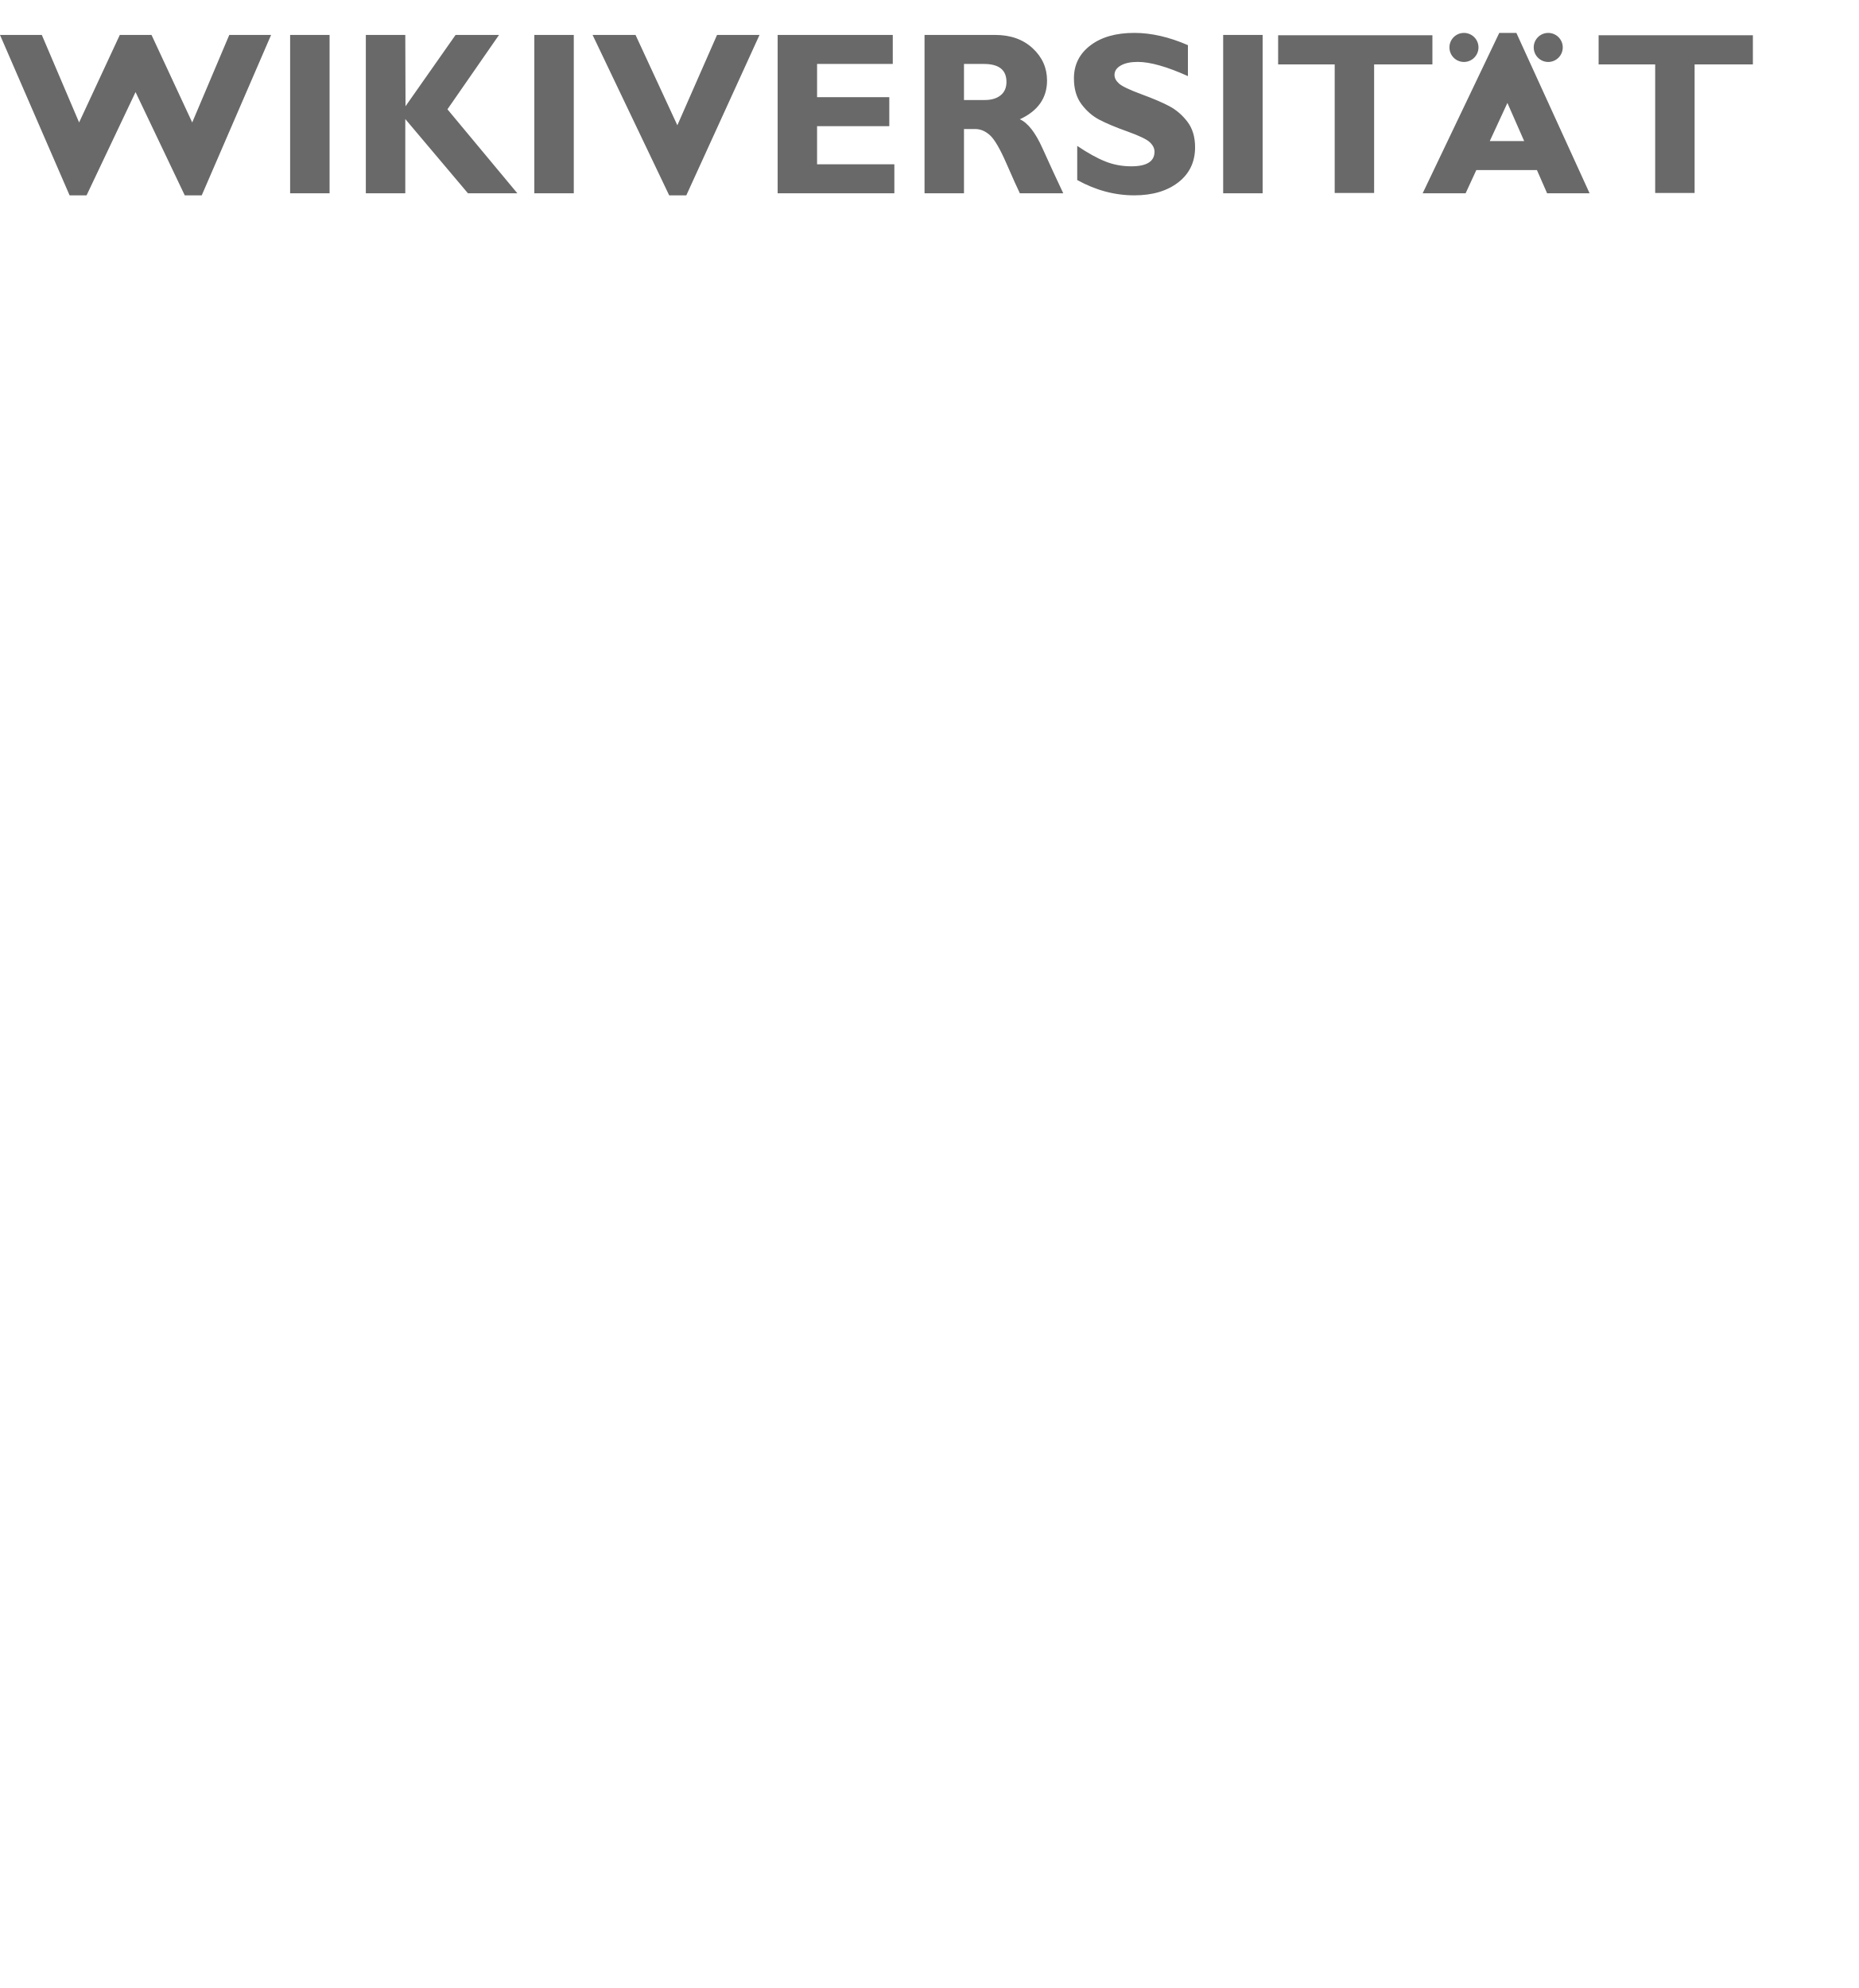
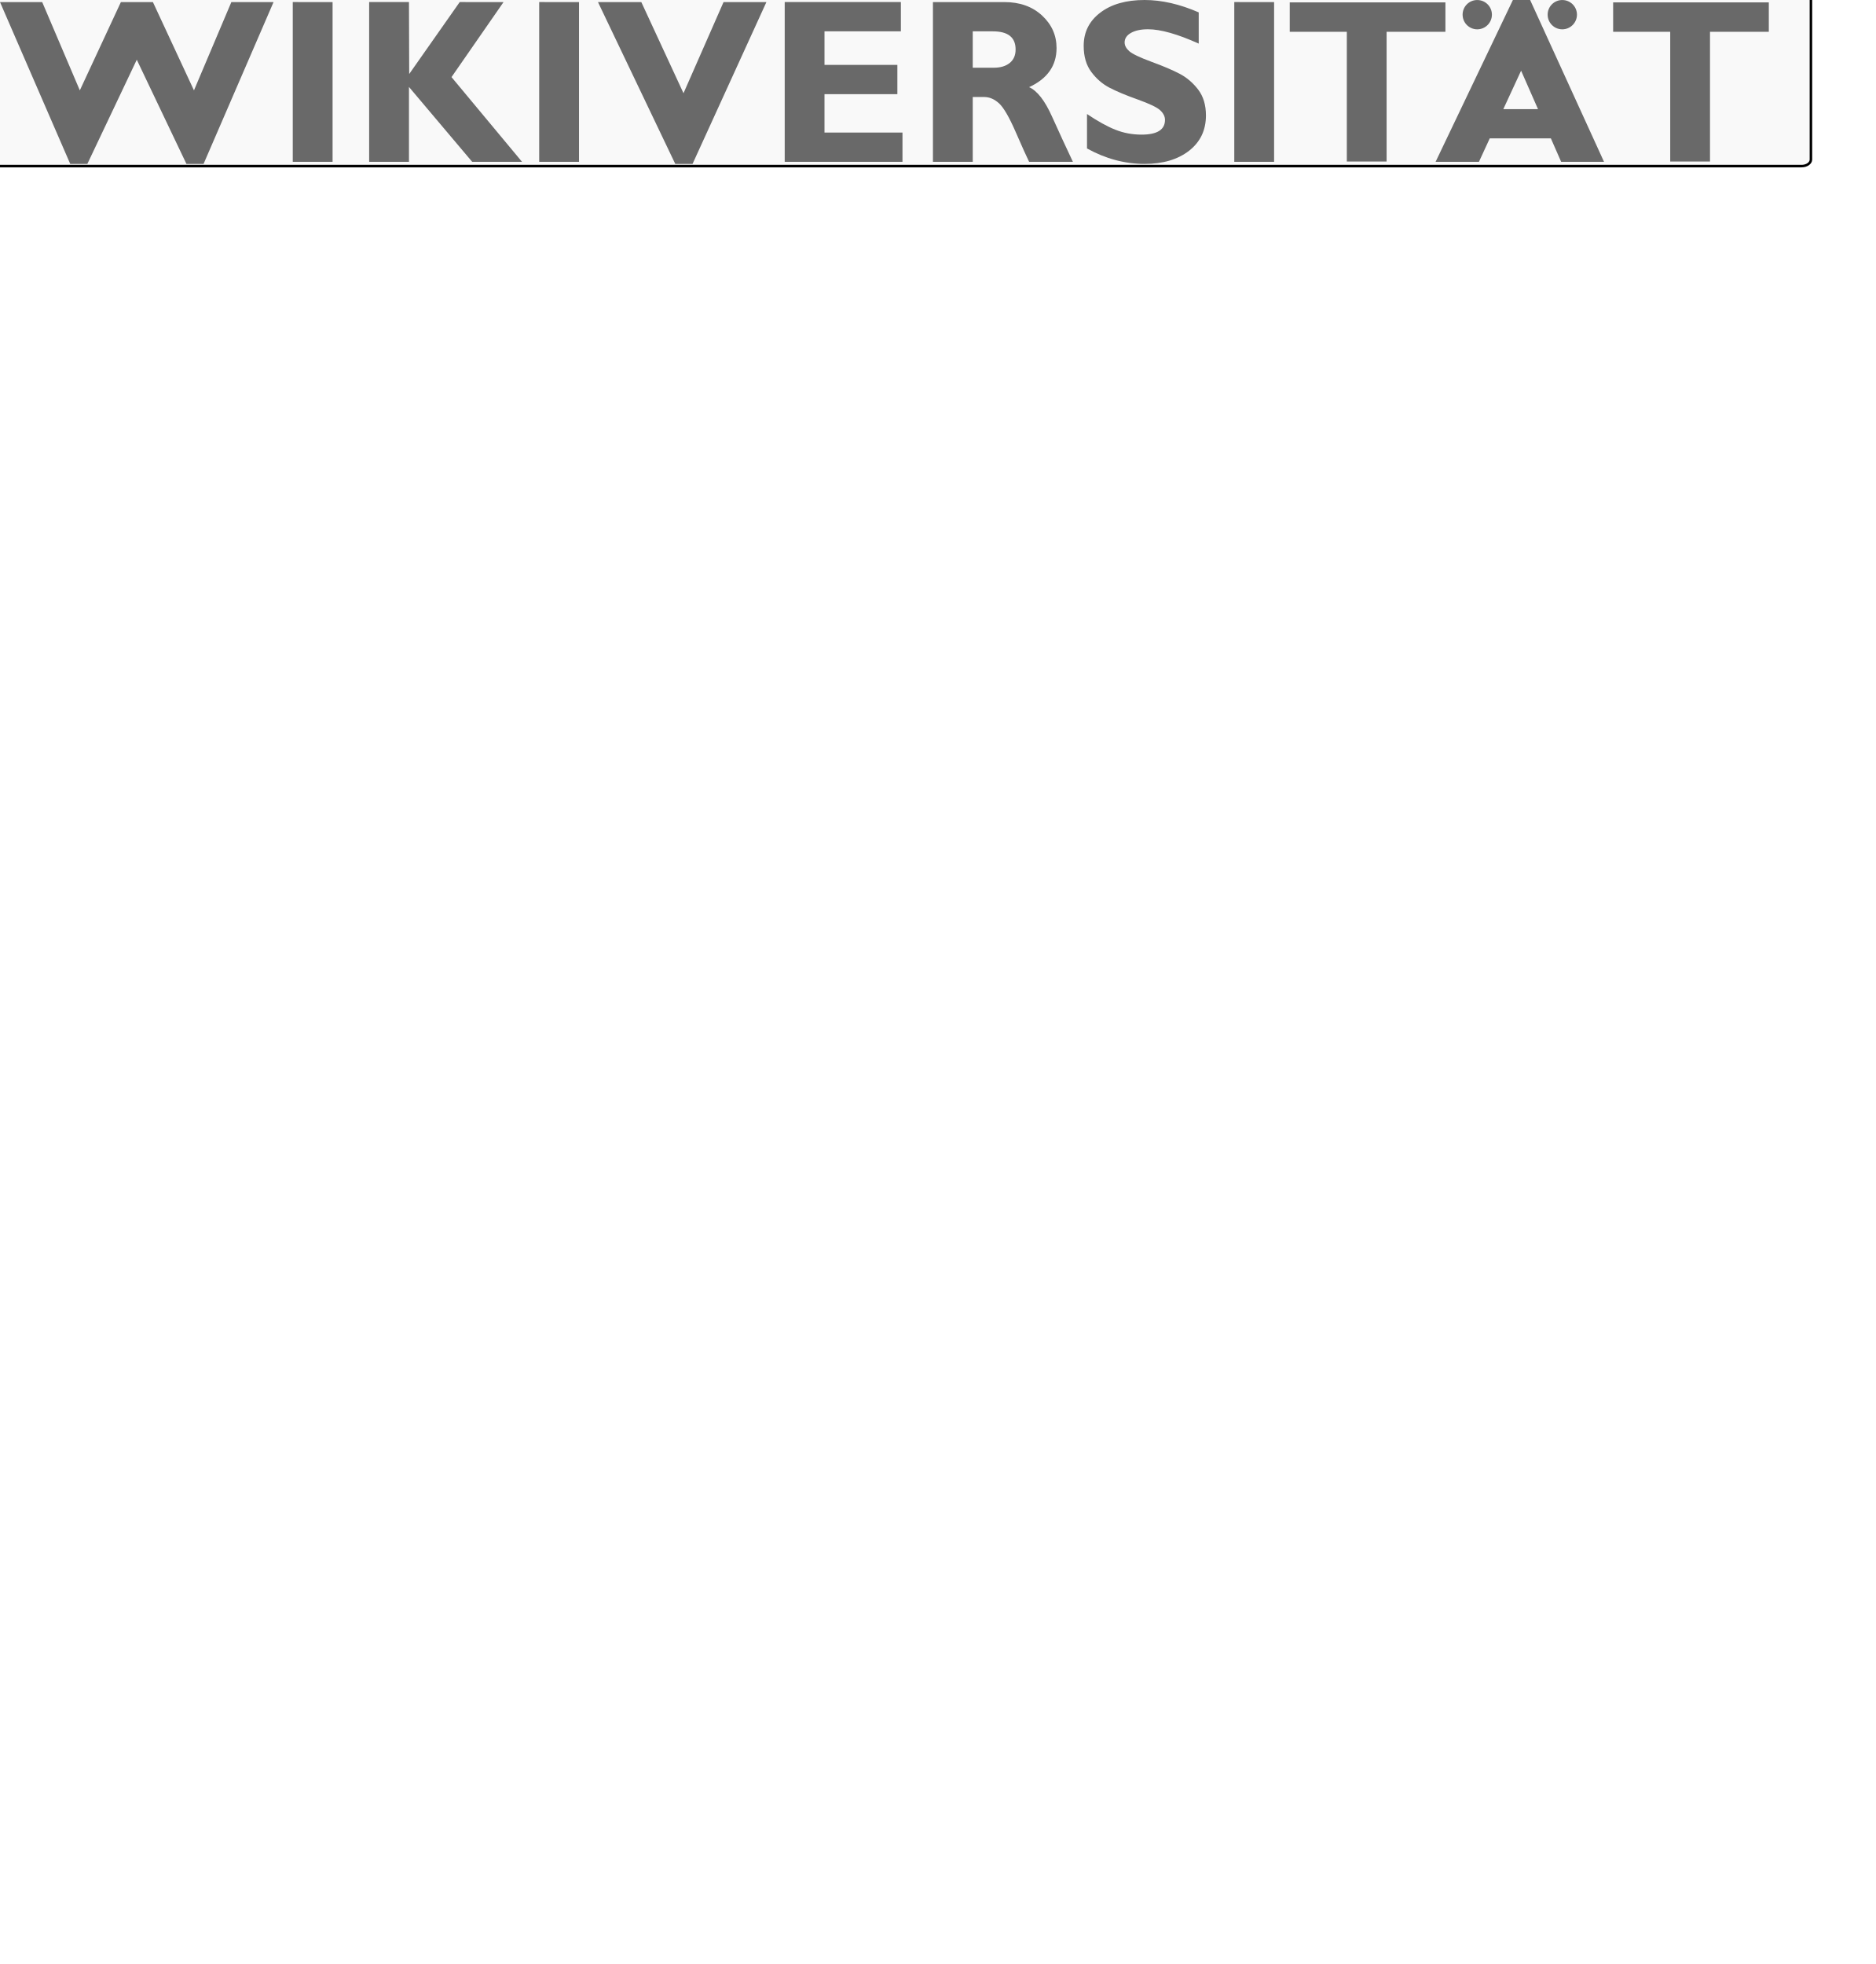
- <svg xmlns="http://www.w3.org/2000/svg" width="998">
+ <svg xmlns="http://www.w3.org/2000/svg" width="998" height="1045" version="1.0">
  <g transform="translate(-385.726 -624.789)">
-     <rect width="998" />
+     <rect width="998" height="1045" x="351.283" y="-331.831" fill="#f9f9f9" fill-rule="evenodd" stroke="#000" stroke-linecap="round" stroke-linejoin="round" stroke-width="1.338" rx="4.991" ry="3.476" />
    <path fill="#069" fill-rule="evenodd" d="M385.97-269.843c.006 6.539-5.31 11.843-11.87 11.843s-11.877-5.304-11.87-11.843c-.006-6.539 5.31-11.843 11.87-11.843s11.876 5.304 11.87 11.843z" />
    <path fill="#0080ce" fill-rule="evenodd" d="M385.97-235.66c.006 6.538-5.31 11.842-11.87 11.842s-11.877-5.304-11.87-11.843c-.006-6.539 5.31-11.843 11.87-11.843s11.876 5.304 11.87 11.843z" />
    <path fill="#696969" fill-rule="evenodd" d="M385.637-200.571c.006 6.539-5.31 11.843-11.87 11.843s-11.877-5.304-11.87-11.843c-.006-6.539 5.31-11.843 11.87-11.843s11.876 5.304 11.87 11.843z" />
    <g font-family="Arial" font-size="26.491" font-weight="400">
      <text x="396.13" y="-322.977" transform="matrix(1.00179 0 0 .99821 -1.487 62.436)" style="line-height:0%;text-align:start">
        <tspan x="396.13" y="-322.977">Darkest blue - #006699</tspan>
      </text>
      <text x="396.13" y="-322.977" transform="matrix(1.00179 0 0 .99821 -1.487 62.436)" style="line-height:0%;text-align:start">
        <tspan x="396.13" y="-288.539">Brightest blue - #0080CE </tspan>
      </text>
      <text x="396.13" y="-322.977" transform="matrix(1.00179 0 0 .99821 -1.487 62.436)" style="line-height:0%;text-align:start">
        <tspan x="396.13" y="-254.1">Font - #484848</tspan>
      </text>
    </g>
    <text x="363.469" y="-293.875" font-family="Bitstream Vera Sans" font-size="12" font-weight="400" style="line-height:0%">
      <tspan x="363.469" y="-293.875" font-family="Arial" font-size="36">Wikiversity Logo</tspan>
    </text>
  </g>
  <path fill="#696969" fill-rule="evenodd" d="M72.777 31.777L46.482 87.212h-9.117L0 1.102h22.452l20.022 46.982 21.85-46.982h17.031l21.85 46.982 19.897-46.982h22.452l-37.24 86.11h-9.118zM176.958 1.102V86.11h-21.186V1.1zm90.971 0l-27.686 39.917 37.53 45.092H251.25l-33.646-39.855V86.11h-21.186V1.1h21.186l.124 38.278 26.877-38.277zm40.148 0V86.11h-21.186V1.1zm99.717 0l-39.3 86.11h-9.2L318.17 1.102h23.057l22.452 48.496 21.308-48.496zm72.399 69.433v15.576h-62.66V1.1h61.81v15.576h-40.644v17.842h38.774v15.575h-38.775v20.441zm37.385-53.858v19.357h11.2c3.57 0 6.395-.852 8.47-2.534 2.098-1.681 3.137-4.072 3.137-7.205 0-6.396-4.026-9.618-12.108-9.618zM496.395 1.102h37.969c8.245 0 14.933 2.387 20.082 7.143 5.153 4.777 7.727 10.552 7.727 17.324 0 9.367-4.86 16.301-14.599 20.808 4.298 1.91 8.37 7.126 12.187 15.642 3.843 8.516 7.54 16.552 11.116 24.092h-23.303c-1.373-2.804-3.78-8.14-7.21-16.014-3.426-7.853-6.375-12.918-8.825-15.142-2.453-2.22-5.09-3.342-7.873-3.342h-6.088v34.498h-21.183zm141.42 5.482v16.615c-11.278-5.07-20.27-7.623-26.958-7.623-3.801 0-6.834.642-9.096 1.932-2.245 1.268-3.367 2.97-3.367 5.07 0 1.64.81 3.175 2.433 4.63 1.618 1.453 5.566 3.342 11.858 5.67 6.291 2.304 11.32 4.444 15.1 6.439 3.759 1.994 7.022 4.798 9.763 8.39 2.742 3.614 4.11 8.183 4.11 13.707 0 7.853-2.992 14.124-8.97 18.797-6.005 4.652-13.874 7.001-23.659 7.001-10.53 0-20.77-2.741-30.654-8.223V60.667c5.67 3.822 10.693 6.605 15.079 8.35 4.381 1.744 9.033 2.615 13.936 2.615 8.328 0 12.479-2.616 12.479-7.848 0-1.786-.83-3.472-2.49-5.049-1.661-1.598-5.67-3.509-12.025-5.795-6.355-2.262-11.383-4.381-15.08-6.313-3.718-1.953-6.918-4.735-9.617-8.35-2.7-3.612-4.048-8.223-4.048-13.873 0-7.288 2.925-13.188 8.825-17.674C591.314 2.24 599.183 0 609.03 0c9.096 0 18.693 2.2 28.786 6.584zm40.109-5.482V86.11h-21.187V1.1zM786.007.013a7.77 7.77 0 00-7.782 7.781c0 4.306 3.476 7.813 7.782 7.813s7.812-3.507 7.812-7.813c0-4.306-3.506-7.781-7.812-7.781zm18.968 0L763.85 86.107h23.063l5.75-12.47h32.531l5.469 12.47h22.812L814.163.013zm26.282 0a7.77 7.77 0 00-7.782 7.781c0 4.306 3.476 7.813 7.782 7.813s7.812-3.507 7.812-7.813c0-4.306-3.506-7.781-7.812-7.781zM809.35 37.607l9 20.468h-18.468z" />
  <path fill="#696969" d="M941.15 1.27v15.646h-31.29v69.026h-21.168V16.916H858.32V1.271zm-172.072 0v15.646h-31.291v69.026h-21.168V16.916h-30.371V1.271z" />
</svg>
